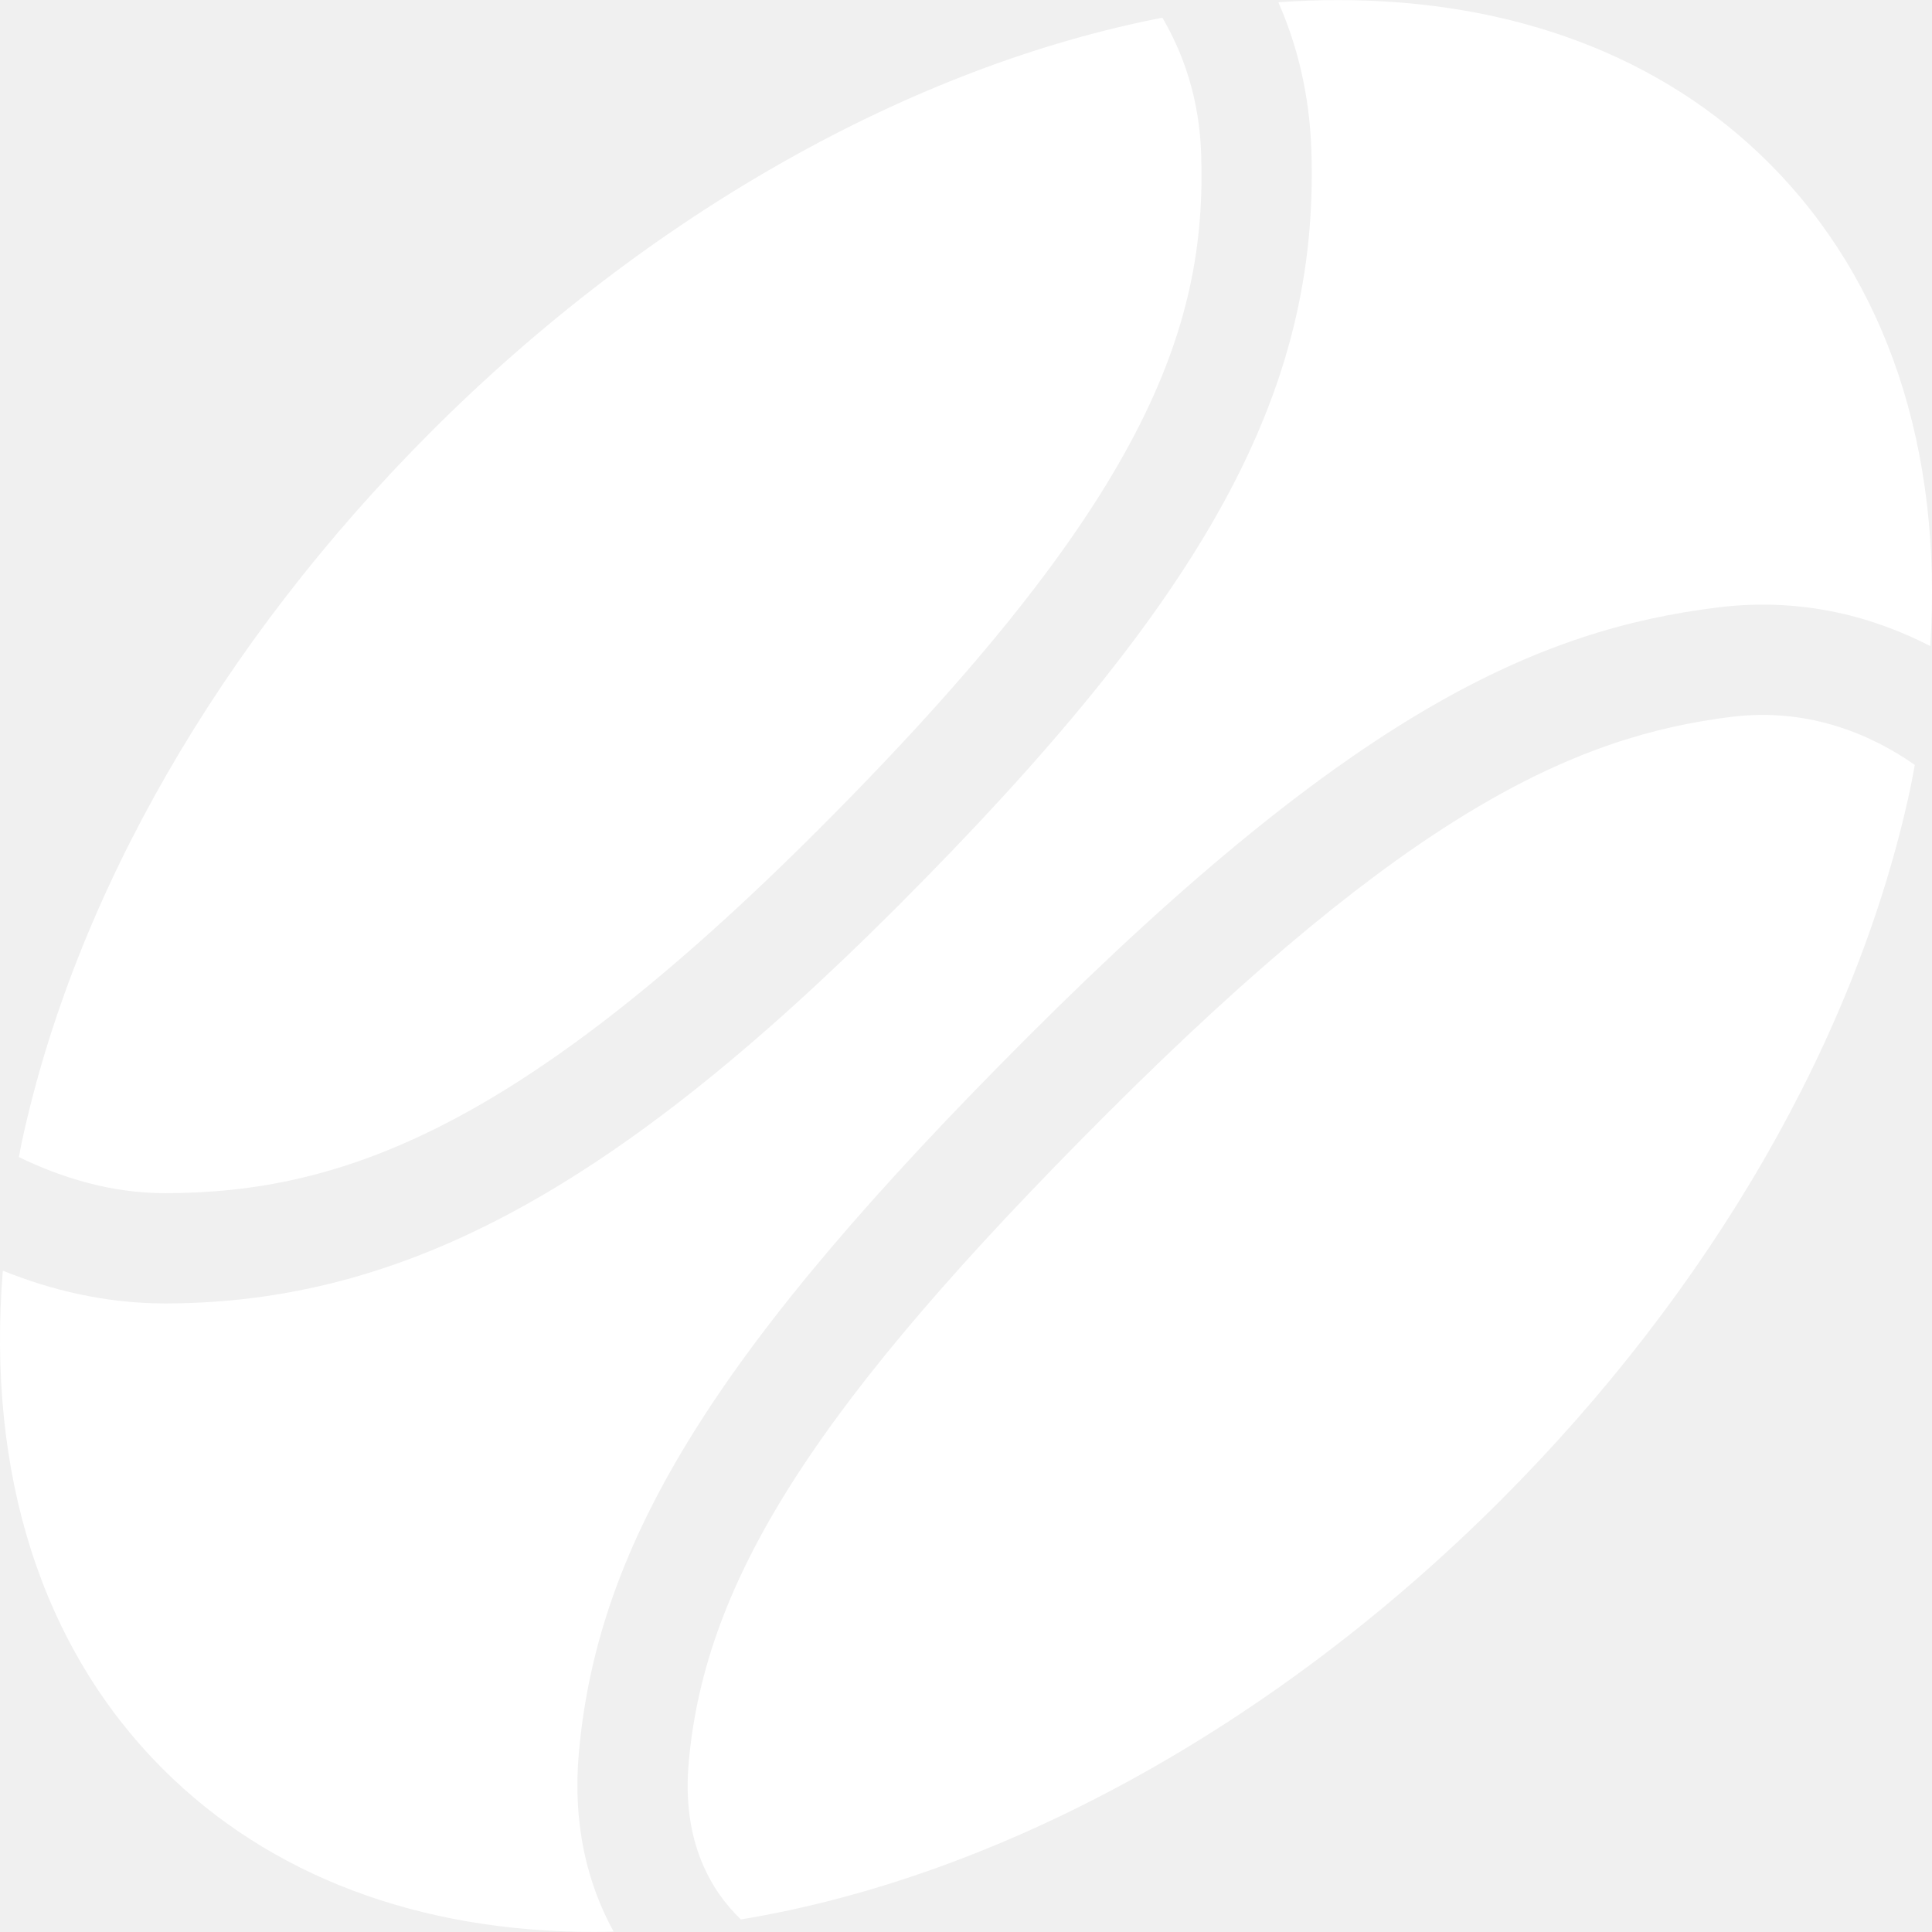
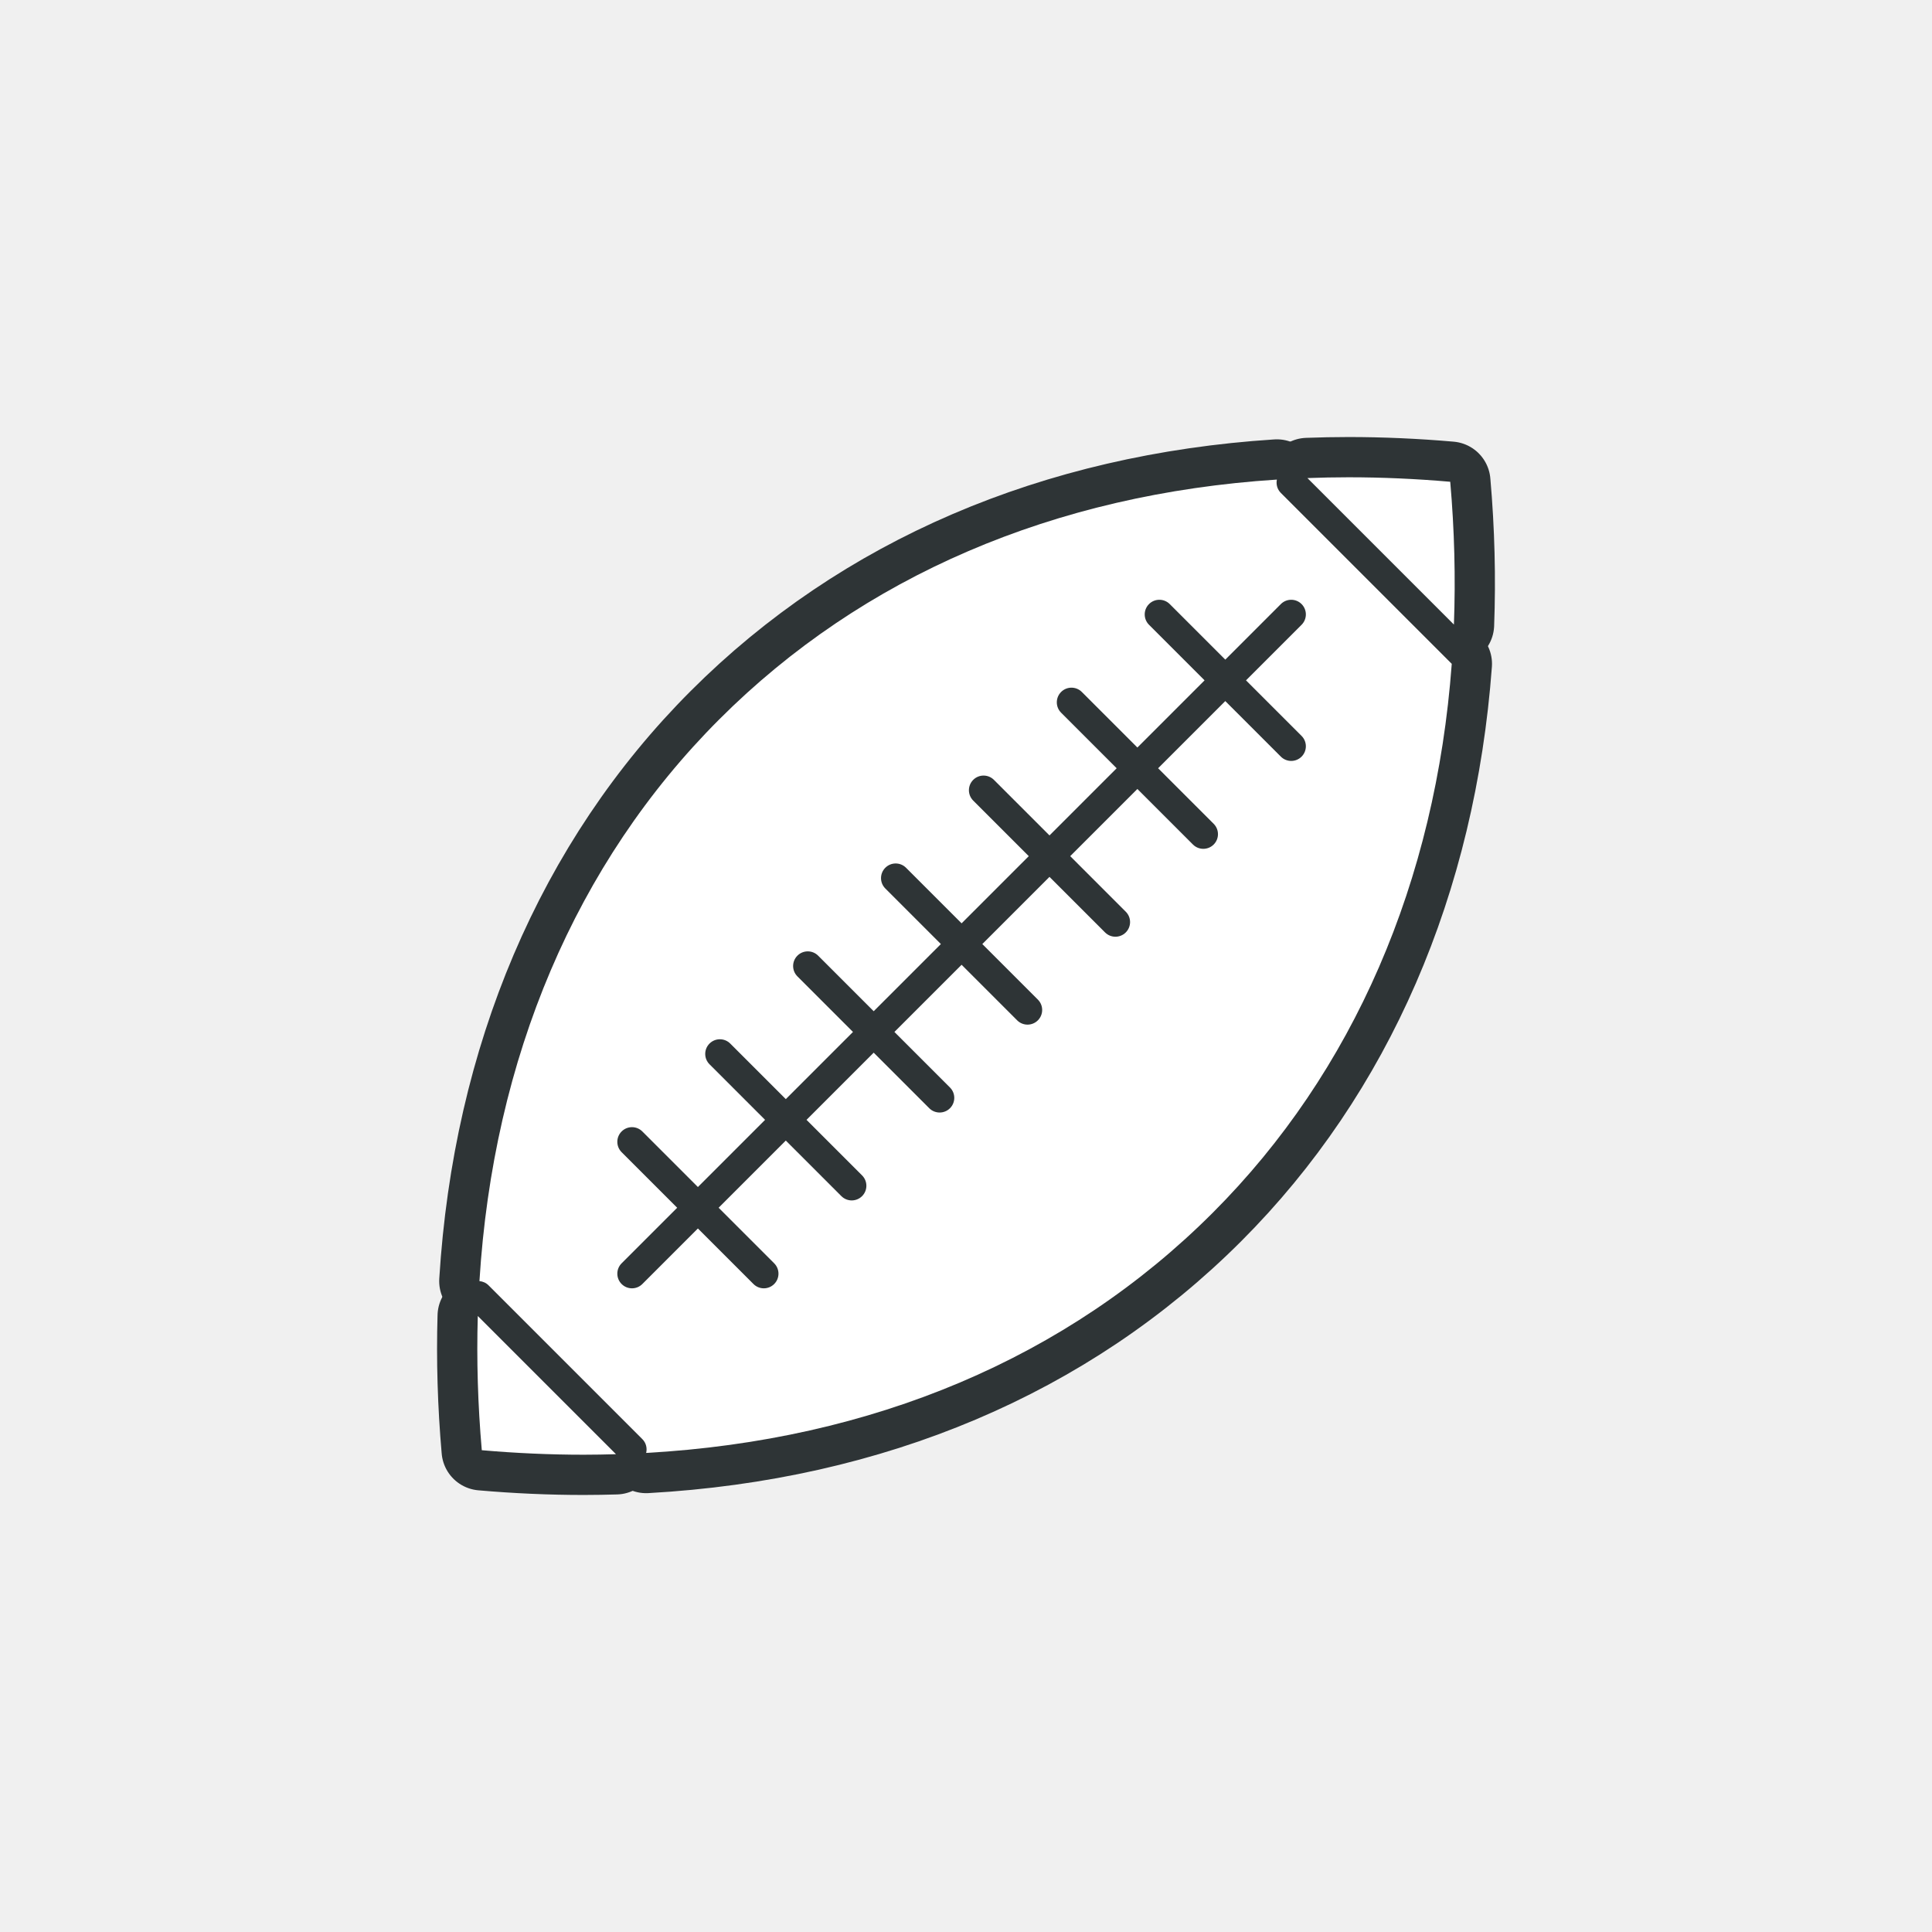
- <svg xmlns="http://www.w3.org/2000/svg" version="1.1" id="Capa_1" x="0px" y="0px" viewBox="0 0 175.212 175.212" style="enable-background:new 0 0 175.212 175.212;fill: #fff;" xml:space="preserve">
-   <path d="M55.649,175.173c-0.602,0.014-1.204,0.03-1.802,0.03c-15.898,0-29.41-5.108-39.075-14.773  C3.757,149.415-1.227,133.633,0.256,115.237c4.355,1.757,9.316,2.972,14.714,2.972c0.027,0,0.056,0,0.083,0  c21.6-0.05,40.793-10.454,66.249-35.909c28.16-28.161,38.358-46.775,37.625-68.681c-0.173-5.174-1.327-9.621-2.994-13.415  c1.819-0.127,3.625-0.196,5.413-0.196c15.898,0,29.41,5.108,39.075,14.773c10.74,10.74,15.766,26.003,14.636,43.81  c-4.903-2.525-11.433-4.472-19.246-3.507c-16.2,2.004-33.042,9.392-62.584,38.933c-27.979,27.979-39.018,45.584-40.729,64.953  C51.91,165.619,53.338,170.983,55.649,175.173z M14.971,108.209c0.02,0,0.039,0,0.059,0c15.775-0.037,31.879-5.659,59.201-32.98  c29.613-29.613,35.233-45.401,34.702-61.275c-0.168-5.005-1.607-9.09-3.515-12.349C82.753,6.009,58.9,19.347,39.119,39.128  C19.936,58.31,6.73,81.271,1.933,103.779c-0.083,0.389-0.141,0.769-0.219,1.156C5.557,106.802,10.073,108.209,14.971,108.209z   M157.037,65.01c-14.152,1.75-29.216,8.556-56.74,36.08c-26.106,26.105-36.361,42.032-37.839,58.762  c-0.639,7.239,2.068,11.665,4.732,14.219c23.425-3.86,48.348-17.452,68.884-37.987c19.182-19.182,32.388-42.143,37.186-64.651  c0.148-0.694,0.26-1.375,0.39-2.063C170.124,66.893,164.362,64.103,157.037,65.01z" />
-   <g>
- </g>
-   <g>
- </g>
-   <g>
- </g>
-   <g>
- </g>
-   <g>
- </g>
-   <g>
- </g>
-   <g>
- </g>
-   <g>
- </g>
-   <g>
- </g>
-   <g>
- </g>
-   <g>
- </g>
-   <g>
- </g>
-   <g>
- </g>
-   <g>
- </g>
-   <g>
- </g>
+ <svg xmlns="http://www.w3.org/2000/svg" fill="#ffffff" width="99px" height="99px" viewBox="-51.2 -51.2 614.40 614.40" version="1.1" xml:space="preserve" stroke="#ffffff" transform="matrix(1, 0, 0, 1, 0, 0)rotate(0)" stroke-width="0.005">
+   <g id="SVGRepo_bgCarrier" stroke-width="0" />
+   <g id="SVGRepo_tracerCarrier" stroke-linecap="round" stroke-linejoin="round" stroke="#2e3436" stroke-width="25.6">
+     <g id="x31_011_x2CAfl_x2Caustralia_x2Cfootball_x2Crugby_x2Crugby_ball_x2Csport_x2Csydney">
+       <g id="XMLID_432">
+         <path d="M354.865,101.313c-70.823,4.577-131.776,30.699-177.322,76.244 c-45.667,45.666-71.891,107.777-76.275,178.654c1.052,0.093,2.08,0.521,2.884,1.324l48.917,48.918 c1.193,1.193,1.588,2.869,1.217,4.396c72.044-4.038,134.03-30.223,180.178-76.37c44.796-44.796,70.891-105.398,76.012-174.568 l-54.35-54.351C354.973,104.407,354.556,102.8,354.865,101.313z M362.716,140.9c1.82,1.819,1.82,4.771,0,6.59l-17.67,17.67 l17.67,17.67c1.82,1.819,1.82,4.771,0,6.59c-0.909,0.91-2.103,1.365-3.294,1.365c-1.192,0-2.386-0.455-3.295-1.365l-17.67-17.67 l-21.364,21.363l17.67,17.67c1.82,1.819,1.82,4.771,0,6.59c-0.909,0.91-2.103,1.365-3.295,1.365c-1.191,0-2.385-0.455-3.294-1.365 l-17.67-17.67l-21.363,21.363l17.67,17.67c1.82,1.819,1.82,4.77,0,6.59c-0.909,0.909-2.103,1.364-3.295,1.364 s-2.385-0.455-3.295-1.364l-17.67-17.671l-21.362,21.363l17.669,17.67c1.82,1.82,1.82,4.771,0,6.591 c-0.909,0.91-2.103,1.365-3.295,1.365s-2.385-0.455-3.294-1.365l-17.67-17.67l-21.363,21.362l17.67,17.67 c1.82,1.819,1.82,4.771,0,6.59c-0.91,0.91-2.103,1.365-3.295,1.365c-1.193,0-2.385-0.455-3.295-1.365l-17.669-17.67 l-21.363,21.364l17.67,17.67c1.82,1.819,1.82,4.77,0,6.589c-0.91,0.91-2.103,1.365-3.295,1.365s-2.385-0.455-3.295-1.365 l-17.669-17.67l-21.364,21.364l17.67,17.67c1.82,1.819,1.82,4.77,0,6.589c-0.91,0.91-2.103,1.365-3.295,1.365 c-1.193,0-2.385-0.455-3.295-1.365l-17.669-17.67l-17.67,17.67c-0.91,0.91-2.103,1.365-3.295,1.365 c-1.193,0-2.385-0.455-3.295-1.365c-1.82-1.819-1.82-4.77,0-6.589l17.67-17.67l-17.67-17.671c-1.82-1.819-1.82-4.77,0-6.589 c1.821-1.82,4.771-1.82,6.59,0l17.67,17.67l21.363-21.363l-17.67-17.671c-1.82-1.819-1.82-4.771,0-6.59 c1.821-1.82,4.771-1.819,6.59,0l17.67,17.671l21.363-21.364l-17.67-17.669c-1.82-1.82-1.82-4.771,0-6.591 c1.82-1.819,4.77-1.819,6.59,0l17.669,17.67l21.363-21.362l-17.67-17.67c-1.82-1.82-1.82-4.771,0-6.59 c1.82-1.819,4.77-1.819,6.59,0l17.67,17.67l21.362-21.363l-17.669-17.67c-1.82-1.819-1.82-4.771,0-6.59 c1.818-1.819,4.771-1.819,6.589,0l17.67,17.67l21.362-21.363l-17.669-17.67c-1.82-1.819-1.82-4.77,0-6.59 c1.818-1.819,4.771-1.819,6.59,0l17.67,17.67l21.363-21.363l-17.669-17.67c-1.82-1.819-1.82-4.771,0-6.59 c1.818-1.819,4.771-1.819,6.589,0l17.67,17.67l17.67-17.67C357.945,139.081,360.897,139.081,362.716,140.9z" id="XMLID_433_" />
+         <path d="M102.017,409.984c10.901,0.952,21.793,1.434,32.431,1.434c3.438,0,6.847-0.066,10.243-0.163 l-43.948-43.948C100.334,381.236,100.751,395.48,102.017,409.984z" id="XMLID_436_" />
+         <path d="M409.992,102.009c-10.876-0.947-21.741-1.427-32.354-1.427c-4.39,0-8.738,0.094-13.059,0.252 l46.584,46.585C411.713,132.619,411.344,117.466,409.992,102.009z" id="XMLID_437_" />
+       </g>
+     </g>
+     <g id="Layer_1" />
+   </g>
+   <g id="SVGRepo_iconCarrier">
+     <g id="x31_011_x2CAfl_x2Caustralia_x2Cfootball_x2Crugby_x2Crugby_ball_x2Csport_x2Csydney">
+       <g id="XMLID_432">
+         <path d="M354.865,101.313c-70.823,4.577-131.776,30.699-177.322,76.244 c-45.667,45.666-71.891,107.777-76.275,178.654c1.052,0.093,2.08,0.521,2.884,1.324l48.917,48.918 c1.193,1.193,1.588,2.869,1.217,4.396c72.044-4.038,134.03-30.223,180.178-76.37c44.796-44.796,70.891-105.398,76.012-174.568 l-54.35-54.351C354.973,104.407,354.556,102.8,354.865,101.313z M362.716,140.9c1.82,1.819,1.82,4.771,0,6.59l-17.67,17.67 l17.67,17.67c1.82,1.819,1.82,4.771,0,6.59c-0.909,0.91-2.103,1.365-3.294,1.365c-1.192,0-2.386-0.455-3.295-1.365l-17.67-17.67 l-21.364,21.363l17.67,17.67c1.82,1.819,1.82,4.771,0,6.59c-0.909,0.91-2.103,1.365-3.295,1.365c-1.191,0-2.385-0.455-3.294-1.365 l-17.67-17.67l-21.363,21.363l17.67,17.67c1.82,1.819,1.82,4.77,0,6.59c-0.909,0.909-2.103,1.364-3.295,1.364 s-2.385-0.455-3.295-1.364l-17.67-17.671l-21.362,21.363l17.669,17.67c1.82,1.82,1.82,4.771,0,6.591 c-0.909,0.91-2.103,1.365-3.295,1.365s-2.385-0.455-3.294-1.365l-17.67-17.67l-21.363,21.362l17.67,17.67 c1.82,1.819,1.82,4.771,0,6.59c-0.91,0.91-2.103,1.365-3.295,1.365c-1.193,0-2.385-0.455-3.295-1.365l-17.669-17.67 l-21.363,21.364l17.67,17.67c1.82,1.819,1.82,4.77,0,6.589c-0.91,0.91-2.103,1.365-3.295,1.365s-2.385-0.455-3.295-1.365 l-17.669-17.67l-21.364,21.364l17.67,17.67c1.82,1.819,1.82,4.77,0,6.589c-0.91,0.91-2.103,1.365-3.295,1.365 c-1.193,0-2.385-0.455-3.295-1.365l-17.669-17.67l-17.67,17.67c-0.91,0.91-2.103,1.365-3.295,1.365 c-1.193,0-2.385-0.455-3.295-1.365c-1.82-1.819-1.82-4.77,0-6.589l17.67-17.67l-17.67-17.671c-1.82-1.819-1.82-4.77,0-6.589 c1.821-1.82,4.771-1.82,6.59,0l17.67,17.67l21.363-21.363l-17.67-17.671c-1.82-1.819-1.82-4.771,0-6.59 c1.821-1.82,4.771-1.819,6.59,0l17.67,17.671l21.363-21.364l-17.67-17.669c-1.82-1.82-1.82-4.771,0-6.591 c1.82-1.819,4.77-1.819,6.59,0l17.669,17.67l21.363-21.362l-17.67-17.67c-1.82-1.82-1.82-4.771,0-6.59 c1.82-1.819,4.77-1.819,6.59,0l17.67,17.67l21.362-21.363l-17.669-17.67c-1.82-1.819-1.82-4.771,0-6.59 c1.818-1.819,4.771-1.819,6.589,0l17.67,17.67l21.362-21.363l-17.669-17.67c-1.82-1.819-1.82-4.77,0-6.59 c1.818-1.819,4.771-1.819,6.59,0l17.67,17.67l21.363-21.363l-17.669-17.67c-1.82-1.819-1.82-4.771,0-6.59 c1.818-1.819,4.771-1.819,6.589,0l17.67,17.67l17.67-17.67C357.945,139.081,360.897,139.081,362.716,140.9z" id="XMLID_433_" />
+         <path d="M102.017,409.984c10.901,0.952,21.793,1.434,32.431,1.434c3.438,0,6.847-0.066,10.243-0.163 l-43.948-43.948C100.334,381.236,100.751,395.48,102.017,409.984z" id="XMLID_436_" />
+         <path d="M409.992,102.009c-10.876-0.947-21.741-1.427-32.354-1.427c-4.39,0-8.738,0.094-13.059,0.252 l46.584,46.585C411.713,132.619,411.344,117.466,409.992,102.009z" id="XMLID_437_" />
+       </g>
+     </g>
+     <g id="Layer_1" />
+   </g>
</svg>
